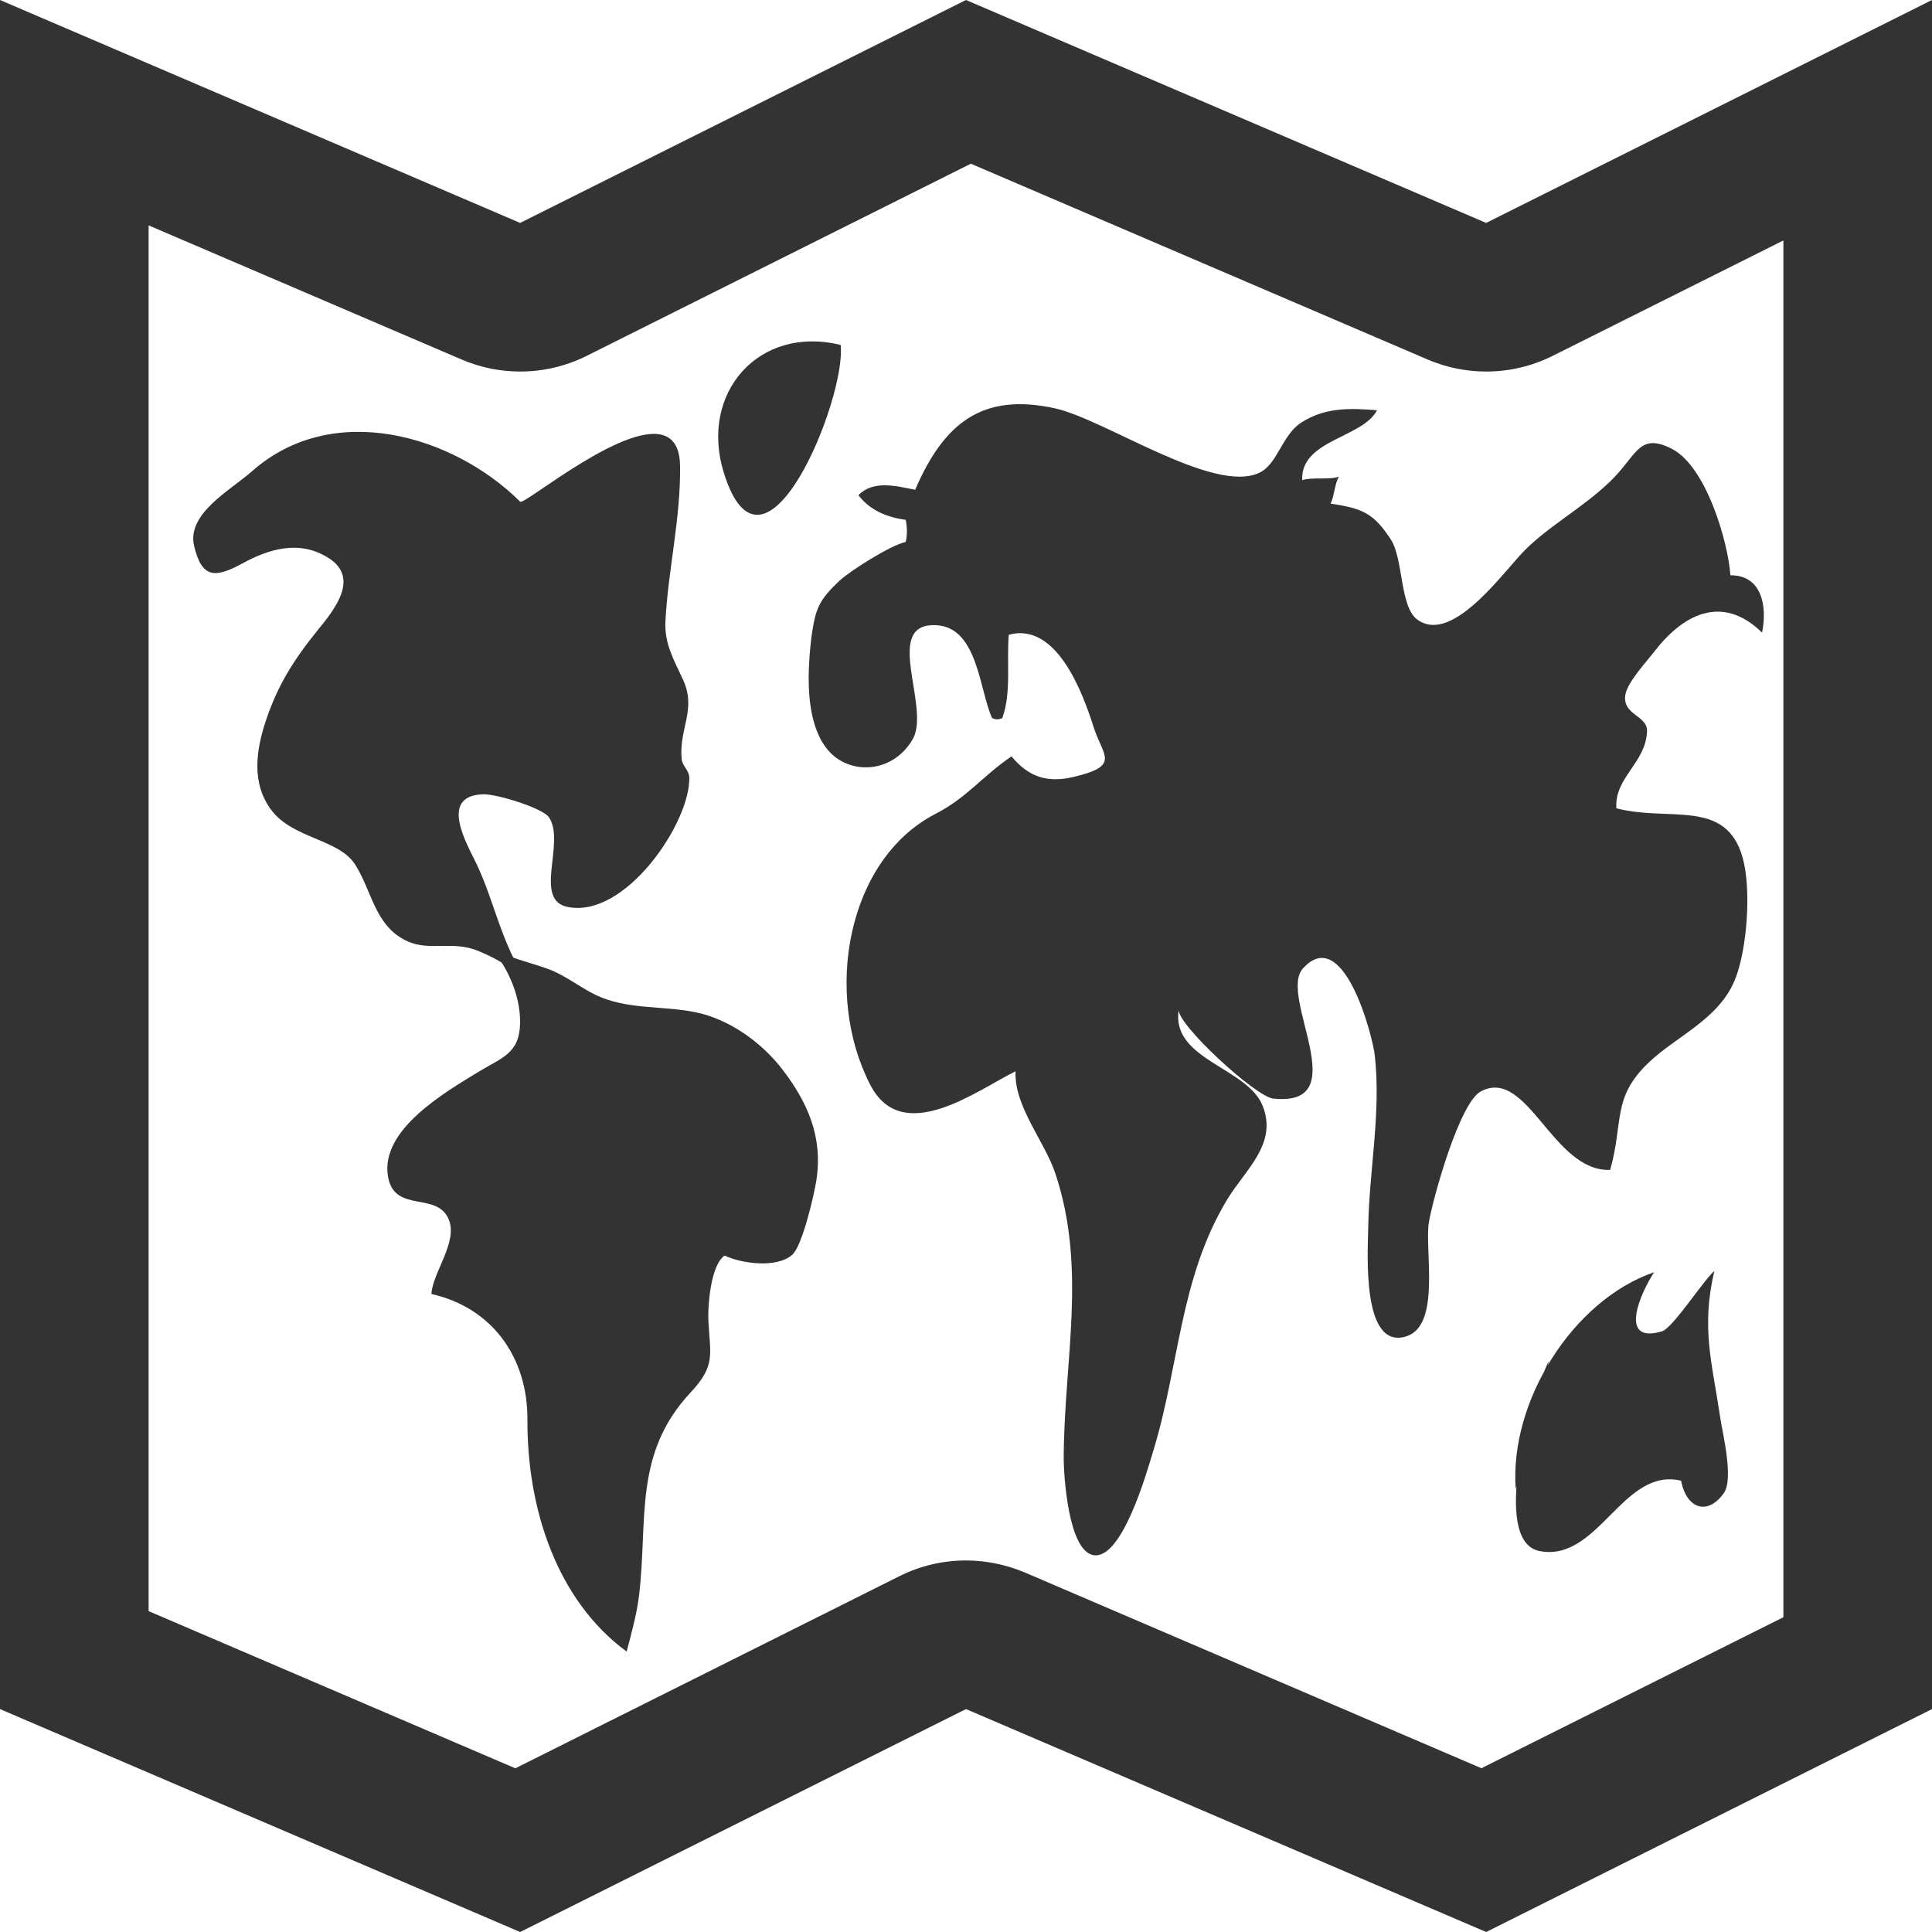
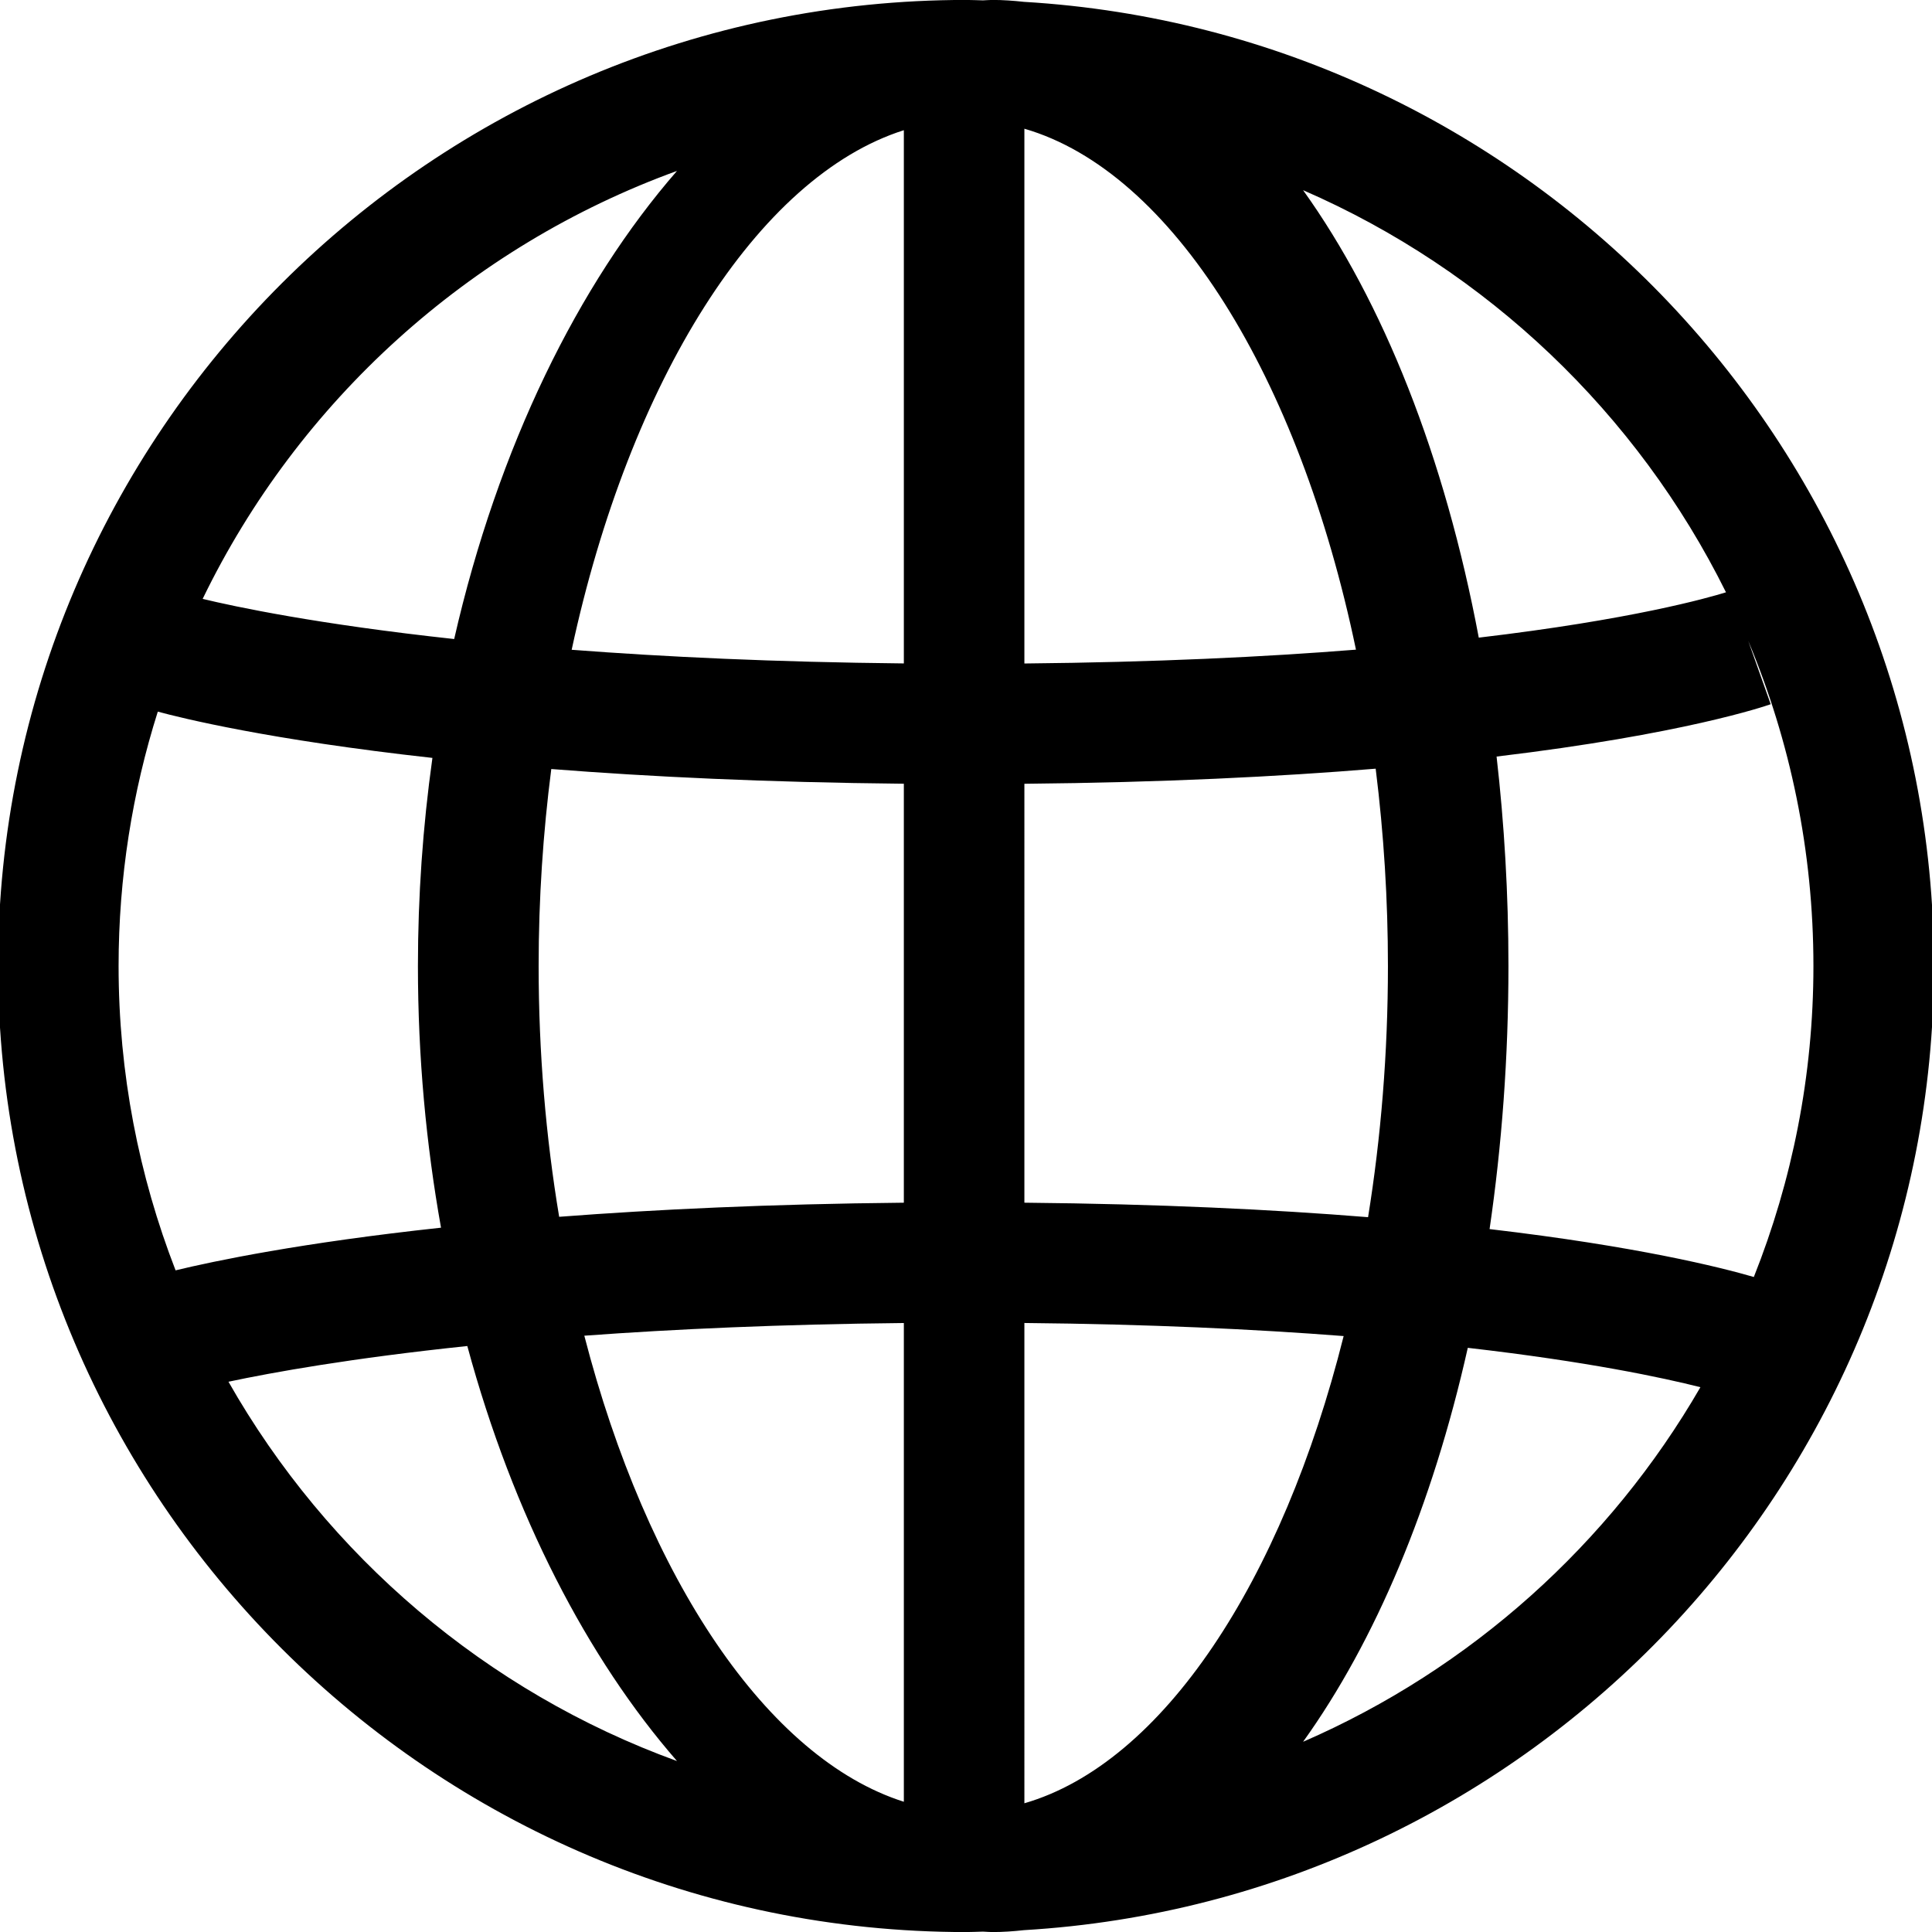
- <svg xmlns="http://www.w3.org/2000/svg" width="26px" height="26px" viewBox="0 0 26 26" enable-background="new 0 0 26 26" xml:space="preserve">
-   <g>
-     <g>
-       <path fill="#333333" d="M13.065,2.203l6.147,2.635C19.464,4.946,19.732,5,20,5c0.307,0,0.613-0.07,0.895-0.211L24,3.236v18.528    l-4.064,2.032l-6.146-2.635C13.536,21.055,13.268,21,13,21c-0.307,0-0.613,0.07-0.895,0.211l-5.17,2.586L2,21.682V3.033    l4.212,1.805C6.464,4.946,6.732,5,7,5c0.307,0,0.613-0.07,0.895-0.211L13.065,2.203 M26,0l-6,3l-7-3L7,3L0,0v23l7,3l6-3l7,3l6-3V0    L26,0z" />
-     </g>
-   </g>
-   <path fill="#333333" d="M8.987,5.884c0.101,0.06,0.163,0.181,0.165,0.388c0.009,0.709-0.161,1.392-0.197,2.09  C8.94,8.66,9.066,8.875,9.191,9.145c0.188,0.404-0.059,0.668-0.017,1.072c0.011,0.102,0.101,0.143,0.102,0.252  c0.012,0.601-0.859,1.896-1.639,1.736c-0.466-0.096-0.022-0.871-0.25-1.207c-0.086-0.124-0.698-0.313-0.883-0.309  c-0.613,0.018-0.21,0.685-0.09,0.939c0.243,0.514,0.33,1.061,0.671,1.568c-0.183-0.162-0.395-0.295-0.649-0.399  c-0.347-0.143-0.651,0.007-0.951-0.129c-0.445-0.201-0.479-0.687-0.71-1.04c-0.22-0.335-0.828-0.344-1.116-0.717  c-0.282-0.365-0.213-0.817-0.08-1.216C3.737,9.223,3.95,8.882,4.282,8.472C4.514,8.19,4.84,7.771,4.418,7.507  c-0.391-0.246-0.8-0.118-1.15,0.072c-0.371,0.202-0.55,0.21-0.655-0.229C2.508,6.912,3.098,6.601,3.396,6.338  C4.48,5.383,6.095,5.853,7.001,6.752C7.054,6.804,8.492,5.594,8.987,5.884z" />
-   <path fill="#333333" d="M5.222,15.837c0.088,0.496,0.663,0.192,0.818,0.576c0.124,0.305-0.22,0.715-0.234,1.001  c0.825,0.186,1.296,0.861,1.292,1.691c-0.006,1.192,0.392,2.428,1.335,3.121c0.063-0.24,0.135-0.494,0.167-0.754  c0.122-1.013-0.081-1.904,0.693-2.732c0.334-0.357,0.267-0.498,0.241-0.947c-0.013-0.229,0.033-0.773,0.218-0.896  c0.233,0.11,0.703,0.172,0.91-0.011c0.137-0.122,0.295-0.813,0.324-1c0.091-0.583-0.116-1.049-0.456-1.493  c-0.28-0.365-0.714-0.676-1.166-0.77c-0.446-0.092-0.929-0.031-1.35-0.235c-0.197-0.096-0.365-0.229-0.568-0.32  c-0.242-0.107-0.718-0.188-0.9-0.379c0.268,0.28,0.461,0.692,0.453,1.084c-0.008,0.408-0.249,0.461-0.561,0.652  C5.998,14.695,5.11,15.202,5.222,15.837z" />
-   <path fill="#333333" d="M11.313,4.642c-1.102-0.27-1.902,0.648-1.574,1.714C10.277,8.104,11.394,5.356,11.313,4.642z" />
-   <path fill="#333333" d="M10.887,9.29c0.025,0.466,0.172,0.918,0.614,1.02c0.286,0.065,0.609-0.058,0.783-0.364  c0.246-0.434-0.427-1.587,0.331-1.531c0.545,0.04,0.567,0.883,0.736,1.248c0.046,0.023,0.092,0.023,0.138,0  c0.125-0.354,0.055-0.76,0.087-1.121c0.641-0.174,0.992,0.773,1.141,1.241c0.123,0.391,0.373,0.521-0.271,0.673  c-0.348,0.082-0.6,0.004-0.834-0.277c-0.389,0.264-0.599,0.556-1.023,0.774c-1.193,0.615-1.51,2.42-0.878,3.645  c0.433,0.84,1.435,0.075,1.956-0.181c-0.023,0.472,0.395,0.944,0.539,1.386c0.42,1.273,0.117,2.489,0.109,3.797  c-0.002,0.264,0.063,1.268,0.399,1.328c0.386,0.069,0.72-1.119,0.804-1.396c0.352-1.142,0.356-2.32,0.99-3.378  c0.245-0.411,0.689-0.754,0.485-1.271c-0.205-0.52-1.241-0.621-1.13-1.297c-0.03,0.191,1.031,1.173,1.271,1.198  c1.12,0.118,0.063-1.374,0.399-1.75c0.543-0.604,0.938,0.892,0.969,1.175c0.085,0.773-0.077,1.541-0.089,2.312  c-0.005,0.324-0.094,1.654,0.513,1.463c0.472-0.149,0.24-1.18,0.304-1.541c0.059-0.334,0.412-1.604,0.699-1.756  c0.629-0.332,0.967,1.086,1.74,1.057c0.184-0.656,0.02-0.971,0.521-1.447c0.369-0.352,0.936-0.578,1.154-1.103  c0.17-0.406,0.227-1.23,0.108-1.651c-0.224-0.802-0.986-0.48-1.699-0.665c-0.032-0.411,0.396-0.609,0.412-1.036  c0.01-0.213-0.328-0.215-0.293-0.484c0.022-0.168,0.274-0.439,0.383-0.579c0.378-0.496,0.91-0.801,1.458-0.266  c0.073-0.357-0.004-0.774-0.426-0.771c-0.03-0.442-0.325-1.474-0.796-1.706c-0.441-0.219-0.461,0.094-0.82,0.441  c-0.396,0.383-0.889,0.631-1.223,1.004c-0.31,0.346-0.945,1.184-1.38,0.853c-0.232-0.179-0.18-0.817-0.354-1.079  c-0.23-0.35-0.379-0.413-0.808-0.478c0.046-0.078,0.056-0.272,0.112-0.362c-0.131,0.046-0.363,0.002-0.494,0.047  c-0.021-0.546,0.815-0.567,1.007-0.941c-0.365-0.03-0.702-0.04-1.021,0.167c-0.257,0.167-0.316,0.555-0.558,0.672  c-0.613,0.299-2.082-0.718-2.756-0.865c-0.974-0.214-1.493,0.196-1.88,1.096c-0.257-0.05-0.562-0.134-0.764,0.073  c0.153,0.201,0.38,0.297,0.637,0.332c0.02,0.093,0.022,0.204,0,0.297c-0.214,0.047-0.759,0.398-0.89,0.521  c-0.283,0.267-0.325,0.374-0.381,0.771C10.895,8.789,10.874,9.041,10.887,9.29z" />
-   <path fill="#333333" d="M20.398,20.042c-0.088-1.174,0.762-2.543,1.863-2.921c-0.162,0.24-0.509,0.979,0.106,0.795  c0.146-0.043,0.554-0.684,0.704-0.812c-0.18,0.768-0.032,1.224,0.08,1.979c0.031,0.208,0.183,0.818,0.048,1.01  c-0.218,0.309-0.505,0.211-0.575-0.166c-0.786-0.189-1.113,1.102-1.907,0.946c-0.657-0.129-0.127-2.052,0.128-2.56" />
+ <svg xmlns="http://www.w3.org/2000/svg" viewBox="0 0 1024 1024">
+   <path d="M1025.02 512c0-272.016-213.663-495.104-482.319-511.023-5.536-.608-11.088-1.009-16.72-1.009-1.664 0-3.328.176-4.992.224-2.992-.048-5.968-.224-8.992-.224C229.117-.032-1.026 229.664-1.026 512s230.144 512.032 513.023 512.032c3.024 0 6-.176 9.008-.24 1.664.064 3.328.24 4.992.24 5.632 0 11.184-.4 16.72-1.009 268.64-15.92 482.304-238.976 482.303-511.023zm-95.451 164.832c-17.632-5.12-61.92-16.24-140.064-25.392 6.464-44.192 10-90.896 10-139.44 0-38.256-2.208-75.343-6.288-111.008 99.008-11.824 142.384-26.72 145.296-27.745l-11.92-33.584c22.24 53.088 34.56 111.296 34.56 172.336 0 58.193-11.28 113.761-31.583 164.833zM285.488 512.001c0-35.808 2.37-70.77 6.705-104.401 51.888 4.08 113.936 7.088 186.863 7.792v222.064c-70.992.688-131.664 3.568-182.688 7.473-7.04-42.193-10.88-86.88-10.88-132.928zM542.945 68.223c78.464 22.736 145.648 131.695 175.744 276.111-48.368 3.856-106.624 6.673-175.744 7.33V68.223zm-63.886.783V351.63c-68.368-.688-126.88-3.473-176.063-7.232C333.7 201.79 401.428 93.646 479.059 69.006zm0 632.223l.001 253.743c-72.4-22.976-136.192-118.575-169.36-247.023 47.76-3.504 104.096-6.063 169.359-6.72zm63.888 254.543l-.001-254.56c65.952.623 122.064 3.28 169.217 6.928-32.608 130.128-96 226.416-169.216 247.632zm-.001-318.32l.001-222.032c73.311-.688 134.991-3.776 186.191-8a844.922 844.922 0 0 1 6.496 104.592c0 46.128-3.712 90.864-10.528 133.12-50.416-4.08-110.8-7.008-182.16-7.68zm371.858-323.52c-9.664 3.008-50.063 14.48-131.023 24.032-18.048-95.952-50.672-177.968-93.12-237.168C788.197 143.18 867.797 219.1 914.805 313.932zM358.82 90.589c-52.208 59.952-94.832 146.161-118.096 248.113-72.48-7.856-115.921-17.089-133.312-21.281 50.72-104.64 141.04-186.752 251.408-226.832zM83.637 377.182c12.32 3.344 58.913 14.941 145.553 24.525a795.86 795.86 0 0 0-7.68 110.305c0 48.273 4.368 94.721 12.24 138.688-74.4 8.033-120.16 17.649-140.688 22.609-19.44-50.096-30.208-104.447-30.208-161.312 0-46.96 7.312-92.256 20.783-134.815zm37.457 355.166c23.264-4.944 64.912-12.464 126.592-18.928 24.288 89.712 63.792 165.616 111.136 219.968-101.12-36.72-185.296-108.752-237.728-201.04zM690.662 923.18c38.224-53.264 68.48-125.024 87.296-208.801 63.408 7.28 103.216 15.792 123.296 20.864-48.016 83.072-121.855 149.393-210.592 187.937z" />
</svg>
